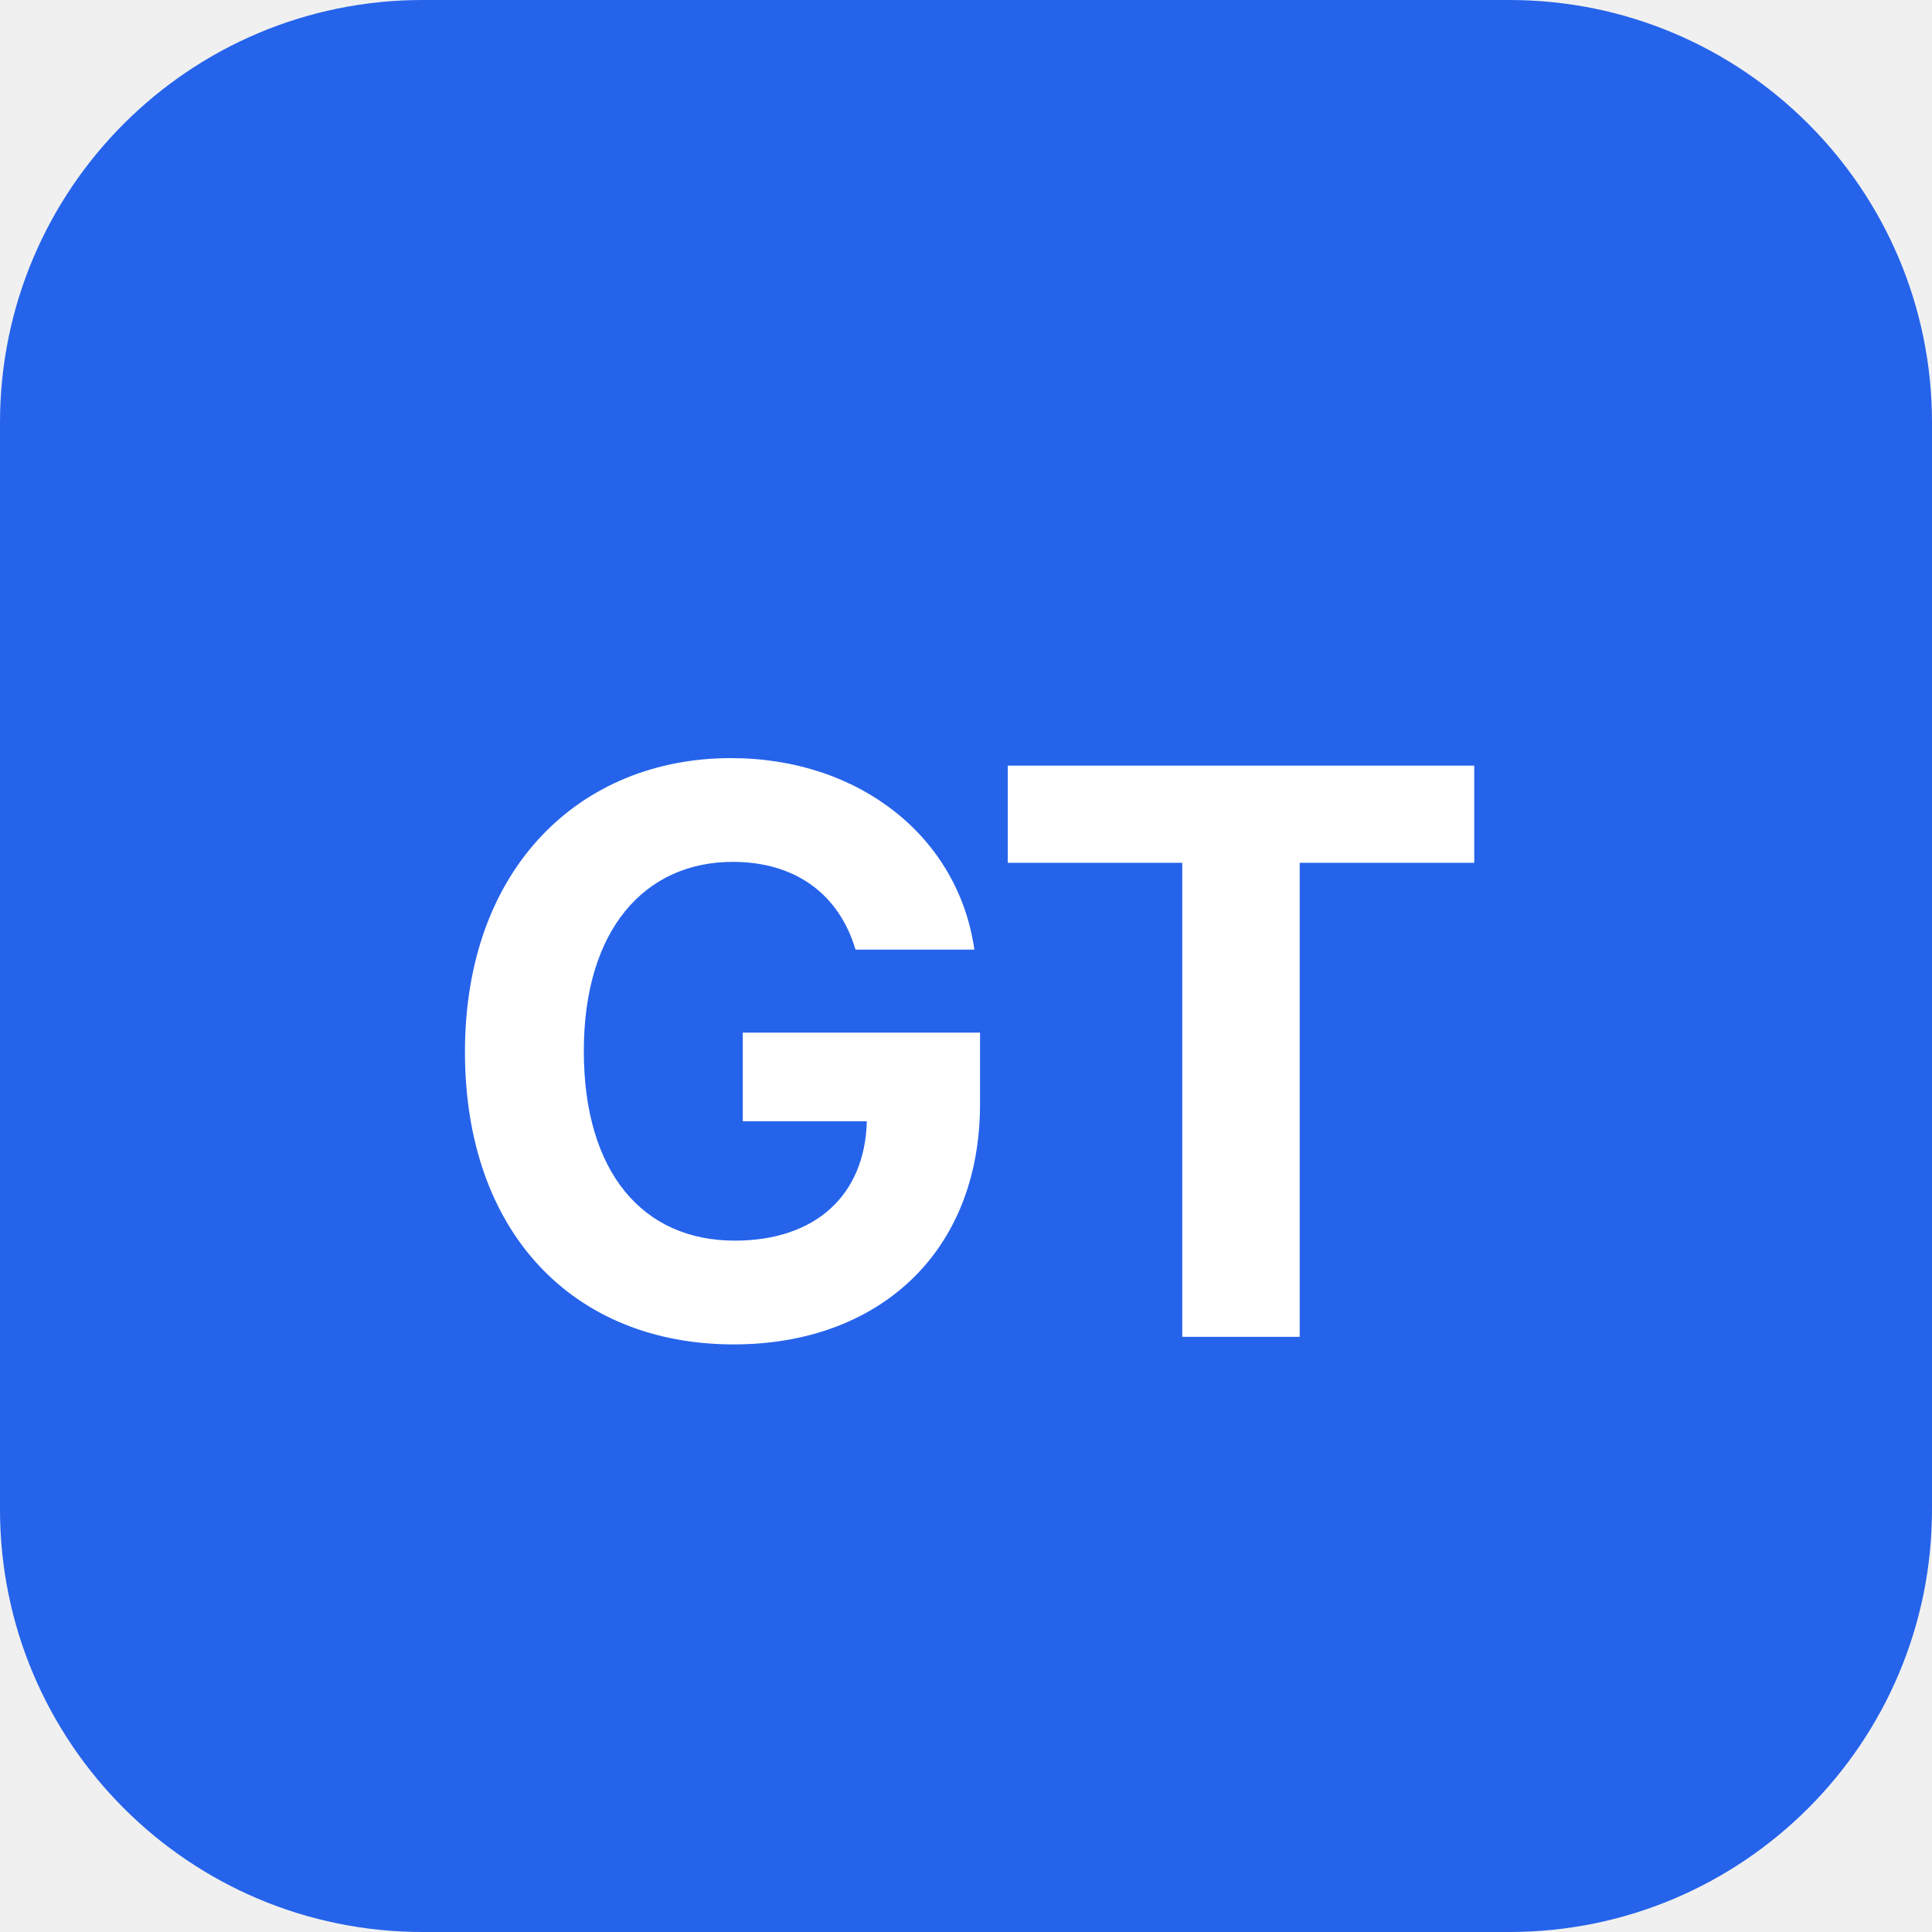
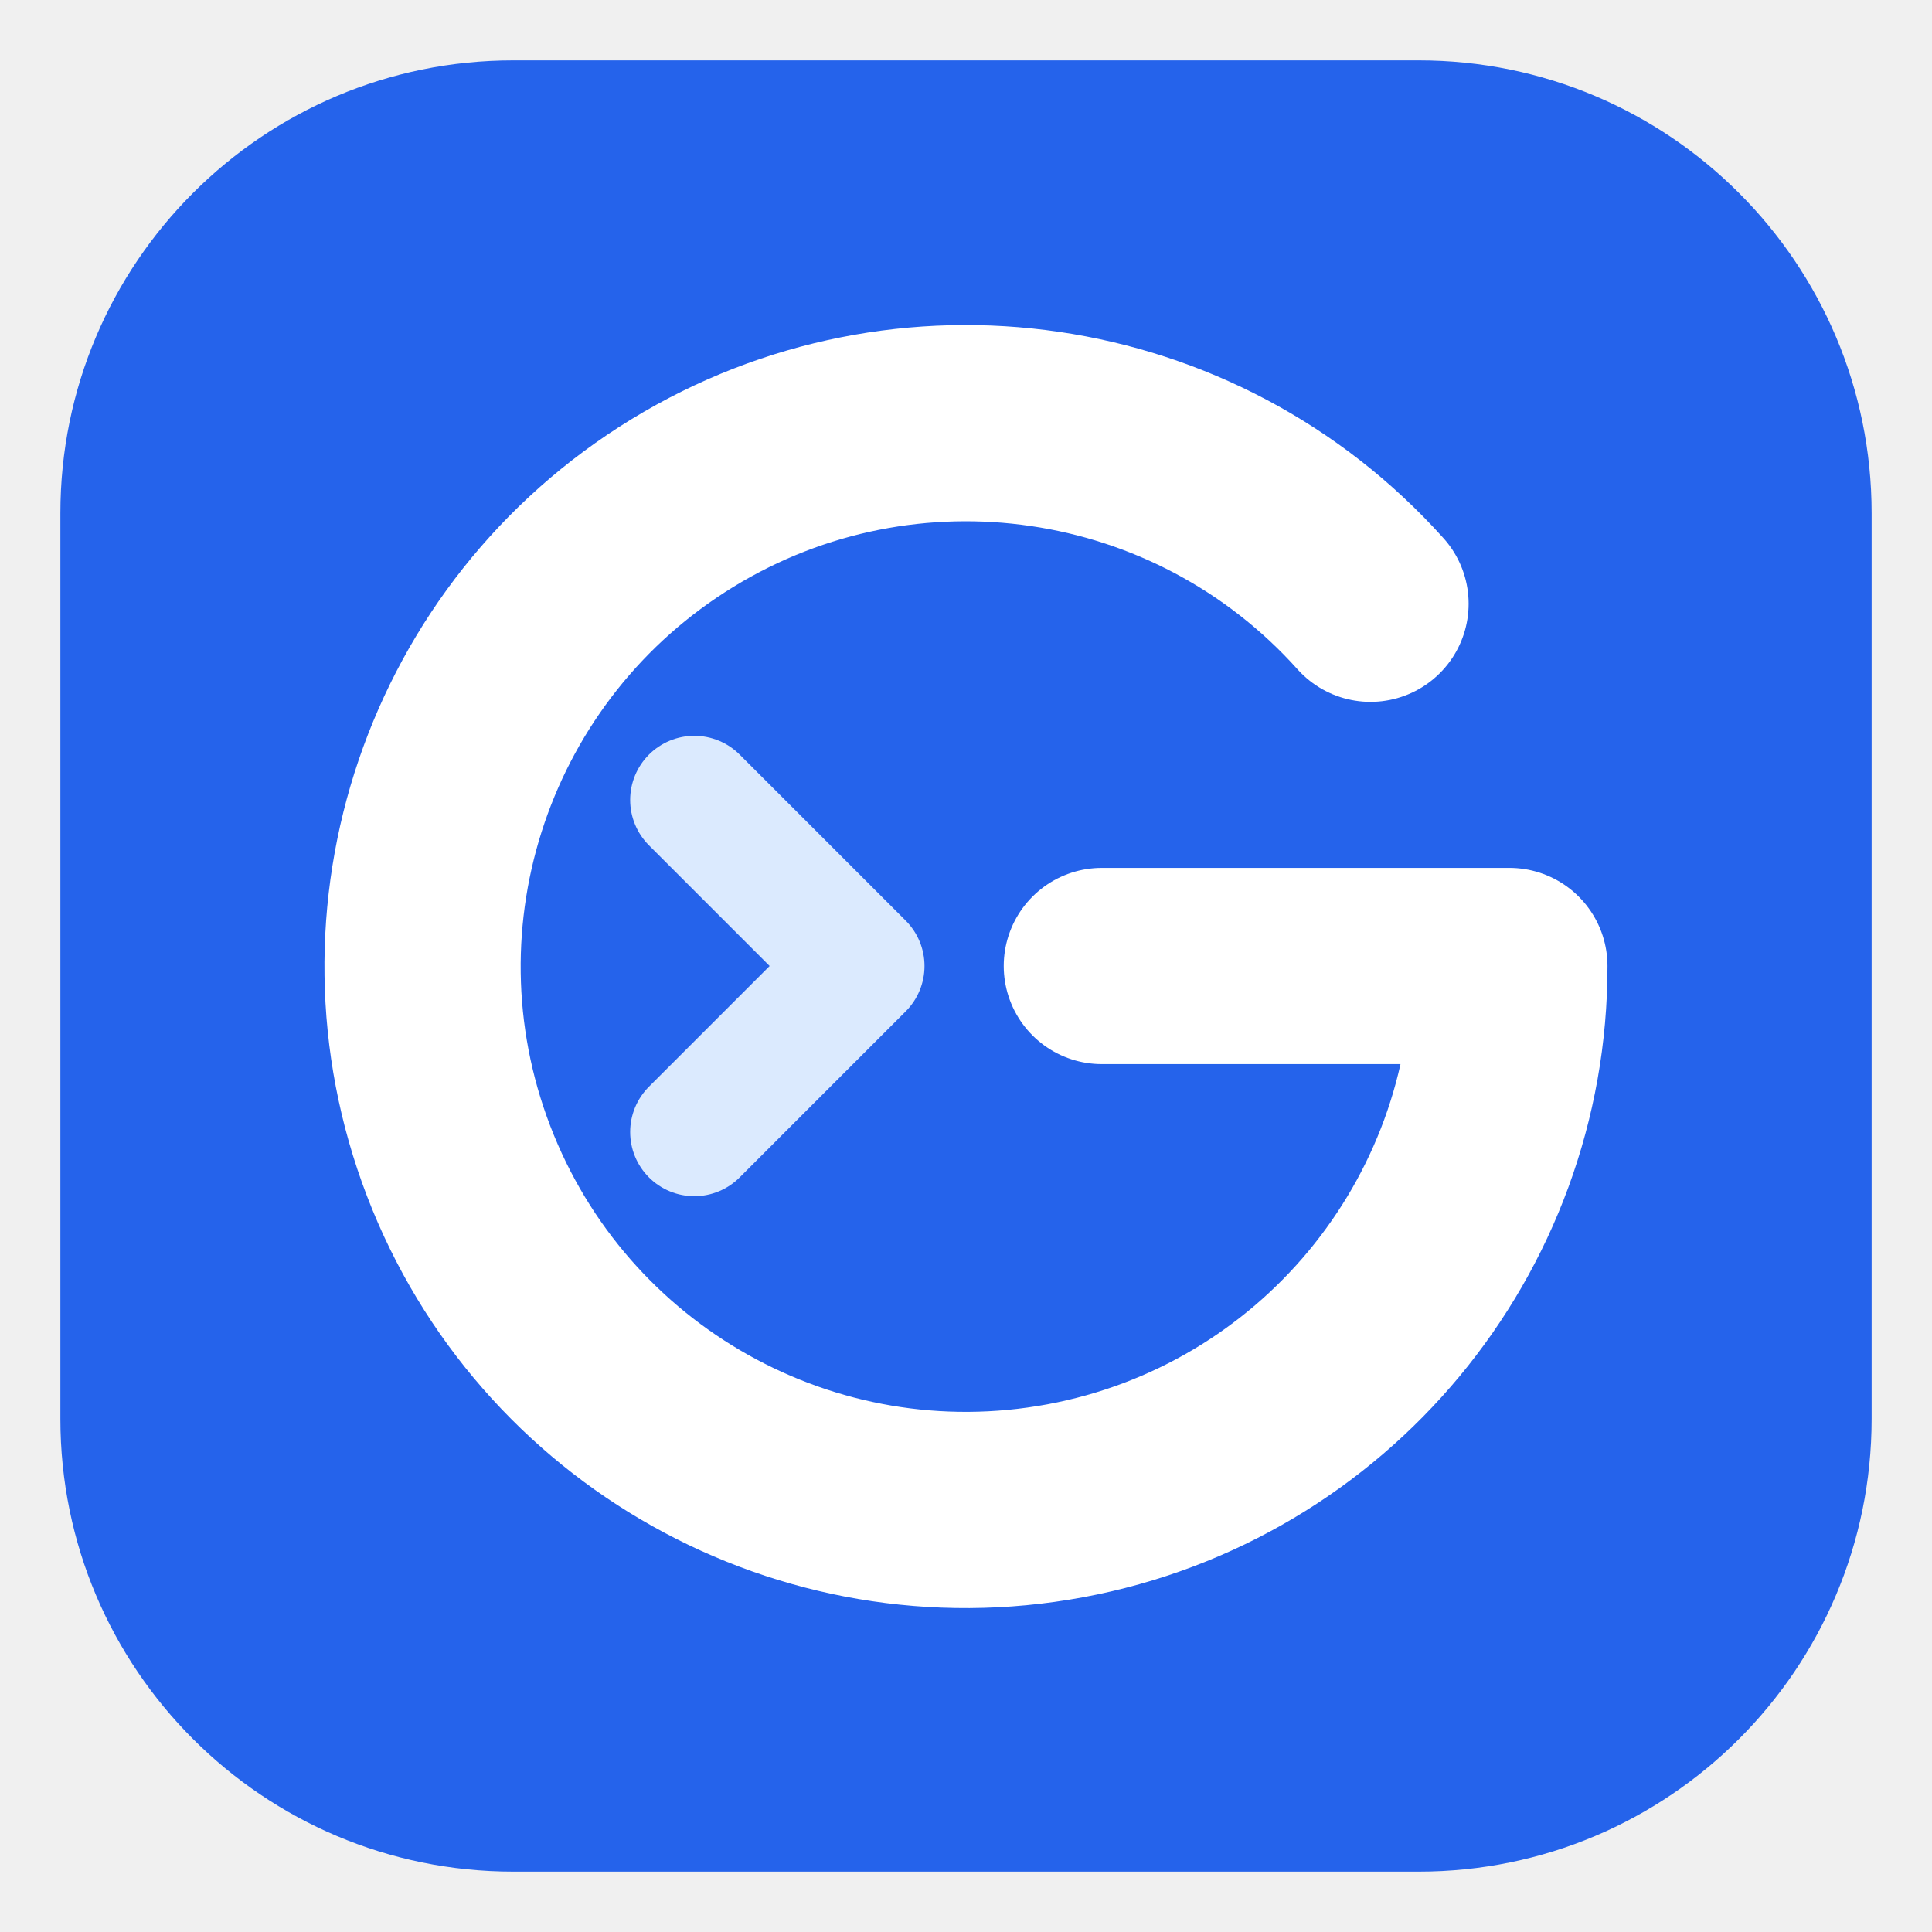
- <svg xmlns="http://www.w3.org/2000/svg" viewBox="0 0 64 64" width="64" height="64">
-   <rect width="64" height="64" rx="14" fill="#2563EB" />
-   <text x="50%" y="54%" dominant-baseline="middle" text-anchor="middle" fill="#FFFFFF" font-family="Inter, Poppins, system-ui, -apple-system, sans-serif" font-size="26" font-weight="700" letter-spacing="-0.5">GT</text>
+ <svg xmlns="http://www.w3.org/2000/svg" viewBox="0 0 64 64" width="64" height="64" fill="none">
+   <rect x="2" y="2" width="60" height="60" rx="15" fill="#2563EB" />
+   <path d="M45.4 20A18 18 0 1 0 50 32H36.5" stroke="#FFFFFF" stroke-width="6.5" stroke-linecap="round" stroke-linejoin="round" />
+   <path d="M23 26.5L28.5 32L23 37.5" stroke="#DBEAFE" stroke-width="4.25" stroke-linecap="round" stroke-linejoin="round" />
</svg>
